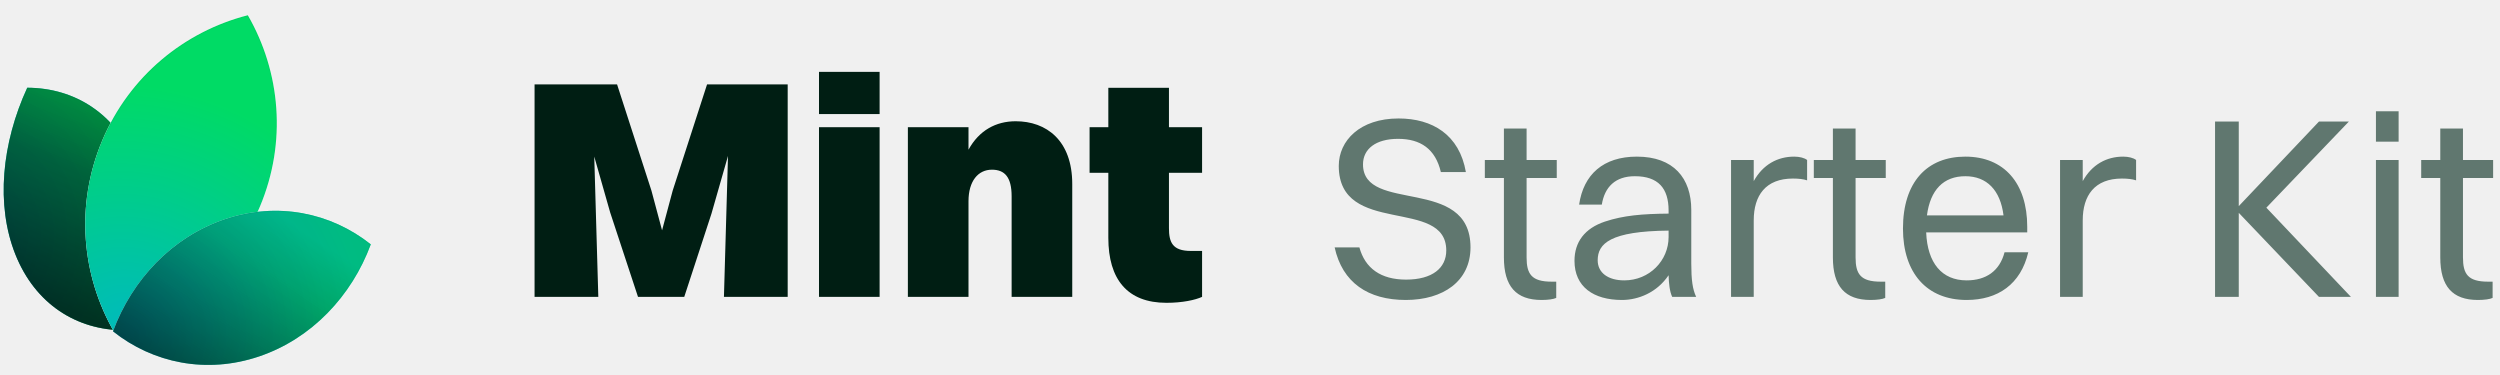
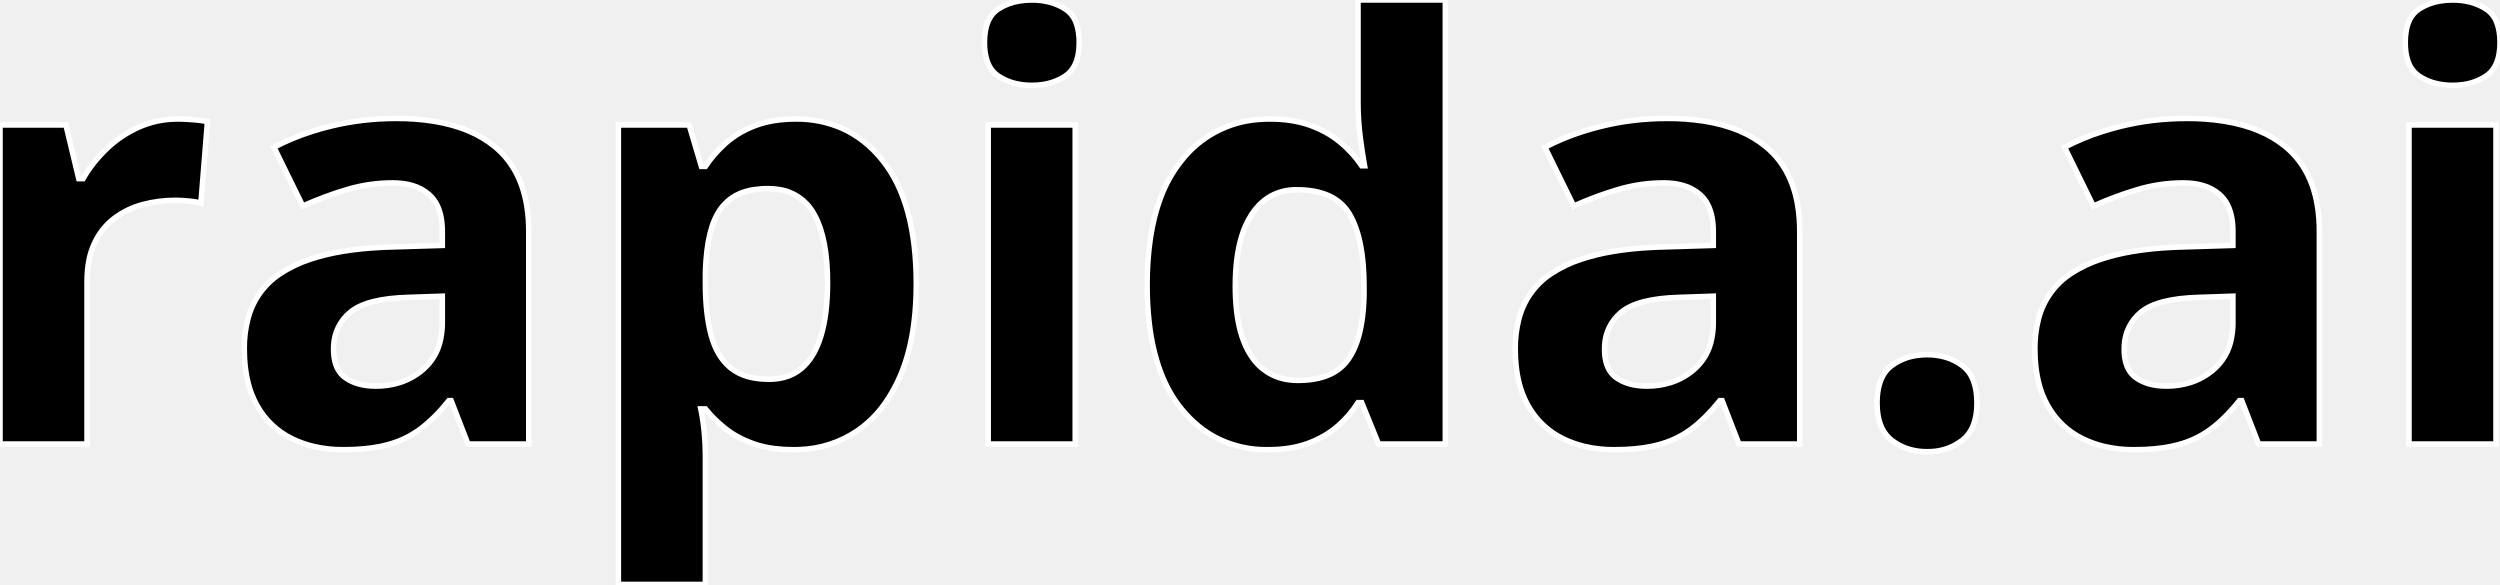
- <svg xmlns="http://www.w3.org/2000/svg" width="160" height="24" viewBox="0 0 160 24" fill="none">
-   <path d="M7.953 21.139C4.896 21.13 2.255 19.458 0.987 16.29C-0.28 13.121 0.109 9.163 1.744 5.615C4.801 5.624 7.442 7.296 8.71 10.465C9.977 13.633 9.588 17.591 7.953 21.139Z" fill="white" />
-   <path d="M7.953 21.139C4.896 21.13 2.255 19.458 0.987 16.29C-0.28 13.121 0.109 9.163 1.744 5.615C4.801 5.624 7.442 7.296 8.71 10.465C9.977 13.633 9.588 17.591 7.953 21.139Z" fill="url(#paint0_radial_115_86)" />
-   <path d="M7.953 21.139C4.896 21.13 2.255 19.458 0.987 16.29C-0.28 13.121 0.109 9.163 1.744 5.615C4.801 5.624 7.442 7.296 8.71 10.465C9.977 13.633 9.588 17.591 7.953 21.139Z" fill="black" fill-opacity="0.5" style="mix-blend-mode:hard-light" />
-   <path d="M7.953 21.139C4.896 21.13 2.255 19.458 0.987 16.29C-0.28 13.121 0.109 9.163 1.744 5.615C4.801 5.624 7.442 7.296 8.71 10.465C9.977 13.633 9.588 17.591 7.953 21.139Z" fill="url(#paint1_linear_115_86)" fill-opacity="0.5" style="mix-blend-mode:hard-light" />
-   <path d="M7.935 21.111C4.897 21.096 2.274 19.431 1.013 16.279C-0.248 13.124 0.136 9.182 1.762 5.643C4.8 5.659 7.423 7.324 8.684 10.476C9.945 13.63 9.561 17.572 7.935 21.111Z" stroke="url(#paint2_linear_115_86)" stroke-opacity="0.05" stroke-width="0.056" />
-   <path d="M7.31 21.257C11.354 20.221 14.884 17.375 16.628 13.236C18.373 9.097 17.945 4.587 15.86 0.976C11.816 2.012 8.287 4.858 6.542 8.998C4.797 13.137 5.225 17.646 7.31 21.257Z" fill="white" />
-   <path d="M7.31 21.257C11.354 20.221 14.884 17.375 16.628 13.236C18.373 9.097 17.945 4.587 15.86 0.976C11.816 2.012 8.287 4.858 6.542 8.998C4.797 13.137 5.225 17.646 7.31 21.257Z" fill="url(#paint3_radial_115_86)" />
-   <path d="M16.602 13.225C14.864 17.349 11.351 20.187 7.324 21.225C5.253 17.624 4.829 13.132 6.568 9.009C8.306 4.885 11.819 2.047 15.846 1.009C17.918 4.61 18.341 9.101 16.602 13.225Z" stroke="url(#paint4_linear_115_86)" stroke-opacity="0.05" stroke-width="0.056" />
-   <path d="M7.234 21.207C9.789 23.237 13.21 23.951 16.577 22.814C19.944 21.677 22.506 18.945 23.73 15.638C21.175 13.608 17.754 12.894 14.387 14.031C11.02 15.168 8.458 17.901 7.234 21.207Z" fill="white" />
-   <path d="M7.234 21.207C9.789 23.237 13.21 23.951 16.577 22.814C19.944 21.677 22.506 18.945 23.73 15.638C21.175 13.608 17.754 12.894 14.387 14.031C11.02 15.168 8.458 17.901 7.234 21.207Z" fill="url(#paint5_radial_115_86)" />
-   <path d="M7.234 21.207C9.789 23.237 13.21 23.951 16.577 22.814C19.944 21.677 22.506 18.945 23.73 15.638C21.175 13.608 17.754 12.894 14.387 14.031C11.02 15.168 8.458 17.901 7.234 21.207Z" fill="black" fill-opacity="0.2" style="mix-blend-mode:hard-light" />
-   <path d="M7.234 21.207C9.789 23.237 13.21 23.951 16.577 22.814C19.944 21.677 22.506 18.945 23.73 15.638C21.175 13.608 17.754 12.894 14.387 14.031C11.02 15.168 8.458 17.901 7.234 21.207Z" fill="url(#paint6_linear_115_86)" fill-opacity="0.5" style="mix-blend-mode:hard-light" />
-   <path d="M16.568 22.787C13.218 23.918 9.814 23.212 7.267 21.198C8.492 17.907 11.044 15.189 14.396 14.058C17.747 12.927 21.15 13.633 23.697 15.648C22.472 18.938 19.92 21.656 16.568 22.787Z" stroke="url(#paint7_linear_115_86)" stroke-opacity="0.05" stroke-width="0.056" />
-   <path d="M34.212 19V5.4H39.492L41.692 12.2L42.372 14.74L43.052 12.2L45.252 5.4H50.412V19H46.332L46.592 9.98L45.532 13.68L43.792 19H40.832L39.052 13.6L38.032 10.02L38.292 19H34.212ZM52.416 7.3V4.6H56.295V7.3H52.416ZM52.416 19V8.14H56.295V19H52.416ZM58.104 19V8.14H61.984V9.58C62.664 8.34 63.744 7.76 65.004 7.76C66.964 7.76 68.624 8.98 68.624 11.78V19H64.744V12.56C64.744 11.34 64.304 10.86 63.484 10.86C62.604 10.86 61.984 11.58 61.984 12.88V19H58.104ZM70.933 15.22V11.06H69.733V8.14H70.933V5.62H74.813V8.14H76.933V11.06H74.813V14.6C74.813 15.5 75.033 16.06 76.213 16.06H76.933V19C76.493 19.2 75.673 19.38 74.653 19.38C72.153 19.38 70.933 17.88 70.933 15.22Z" fill="#001E13" />
-   <path d="M87.232 10.519C87.232 13.687 94.112 11.229 94.112 15.832C94.112 17.994 92.364 19.198 89.971 19.198C87.562 19.198 85.912 18.093 85.417 15.832H87.001C87.364 17.169 88.371 17.895 89.987 17.895C91.671 17.895 92.561 17.152 92.561 16.03C92.561 12.598 85.681 15.155 85.681 10.618C85.681 9.001 87.034 7.582 89.509 7.582C91.671 7.582 93.403 8.621 93.816 11.014H92.215C91.868 9.529 90.912 8.886 89.476 8.886C88.057 8.886 87.232 9.529 87.232 10.519ZM96.25 16.476V11.393H95.029V10.239H96.25V8.226H97.702V10.239H99.632V11.393H97.702V16.476C97.702 17.532 98.015 18.026 99.302 18.026H99.599V19.066C99.434 19.148 99.071 19.198 98.659 19.198C97.025 19.198 96.25 18.323 96.25 16.476ZM102.516 13.093H101.064C101.345 11.162 102.615 10.024 104.76 10.024C107.103 10.024 108.242 11.393 108.242 13.44V16.888C108.242 17.895 108.324 18.521 108.555 19H107.021C106.856 18.654 106.806 18.142 106.79 17.614C106.047 18.72 104.859 19.198 103.803 19.198C101.988 19.198 100.767 18.357 100.767 16.69C100.767 15.486 101.427 14.611 102.714 14.182C103.902 13.786 105.107 13.687 106.79 13.671V13.473C106.79 12.053 106.13 11.278 104.628 11.278C103.374 11.278 102.698 11.971 102.516 13.093ZM102.252 16.657C102.252 17.465 102.929 17.944 103.952 17.944C105.569 17.944 106.79 16.674 106.79 15.172V14.759C103.061 14.793 102.252 15.585 102.252 16.657ZM110.787 19V10.239H112.239V11.591C112.833 10.519 113.774 10.024 114.83 10.024C115.176 10.024 115.49 10.107 115.655 10.239V11.542C115.407 11.46 115.094 11.427 114.747 11.427C112.998 11.427 112.239 12.515 112.239 14.1V19H110.787ZM117.305 16.476V11.393H116.084V10.239H117.305V8.226H118.757V10.239H120.688V11.393H118.757V16.476C118.757 17.532 119.071 18.026 120.358 18.026H120.655V19.066C120.49 19.148 120.127 19.198 119.714 19.198C118.081 19.198 117.305 18.323 117.305 16.476ZM129.809 16.145C129.33 18.192 127.862 19.198 125.865 19.198C123.324 19.198 121.79 17.482 121.79 14.627C121.79 11.658 123.324 10.024 125.783 10.024C128.258 10.024 129.743 11.723 129.743 14.512V14.875H123.275C123.357 16.838 124.281 17.944 125.865 17.944C127.103 17.944 127.977 17.35 128.291 16.145H129.809ZM125.783 11.278C124.38 11.278 123.539 12.152 123.324 13.786H128.225C128.027 12.169 127.152 11.278 125.783 11.278ZM131.843 19V10.239H133.295V11.591C133.889 10.519 134.829 10.024 135.885 10.024C136.232 10.024 136.545 10.107 136.71 10.239V11.542C136.463 11.46 136.149 11.427 135.803 11.427C134.054 11.427 133.295 12.515 133.295 14.1V19H131.843ZM141.763 19V7.78H143.281V13.192L148.413 7.78H150.327L145.047 13.291L150.459 19H148.413L143.281 13.621V19H141.763ZM152.06 9.067V7.12H153.512V9.067H152.06ZM152.06 19V10.239H153.512V19H152.06ZM156.178 16.476V11.393H154.957V10.239H156.178V8.226H157.63V10.239H159.56V11.393H157.63V16.476C157.63 17.532 157.943 18.026 159.23 18.026H159.527V19.066C159.362 19.148 158.999 19.198 158.587 19.198C156.953 19.198 156.178 18.323 156.178 16.476Z" fill="#002719" fill-opacity="0.6" />
-   <defs>
-     <radialGradient id="paint0_radial_115_86" cx="0" cy="0" r="1" gradientUnits="userSpaceOnUse" gradientTransform="translate(-3.00503 15.023) rotate(-10.029) scale(17.9572 17.784)">
-       <stop stop-color="#00B0BB" />
-       <stop offset="1" stop-color="#00DB65" />
-     </radialGradient>
-     <linearGradient id="paint1_linear_115_86" x1="7.39" y1="4.813" x2="1.63" y2="18.689" gradientUnits="userSpaceOnUse">
-       <stop stop-color="#18E299" />
-       <stop offset="1" />
-     </linearGradient>
-     <linearGradient id="paint2_linear_115_86" x1="7.948" y1="8.016" x2="1.761" y2="18.746" gradientUnits="userSpaceOnUse">
-       <stop />
-       <stop offset="1" stop-opacity="0" />
-     </linearGradient>
-     <radialGradient id="paint3_radial_115_86" cx="0" cy="0" r="1" gradientUnits="userSpaceOnUse" gradientTransform="translate(8.11404 20.8822) rotate(-75.7542) scale(21.6246 23.7772)">
-       <stop stop-color="#00BBBB" />
-       <stop offset="0.713" stop-color="#00DB65" />
-     </radialGradient>
-     <linearGradient id="paint4_linear_115_86" x1="7.602" y1="5.871" x2="15.556" y2="16.372" gradientUnits="userSpaceOnUse">
-       <stop />
-       <stop offset="1" stop-opacity="0" />
-     </linearGradient>
-     <radialGradient id="paint5_radial_115_86" cx="0" cy="0" r="1" gradientUnits="userSpaceOnUse" gradientTransform="translate(7.84537 21.5181) rotate(-20.3525) scale(18.5603 17.32)">
-       <stop stop-color="#00B0BB" />
-       <stop offset="1" stop-color="#00DB65" />
-     </radialGradient>
-     <linearGradient id="paint6_linear_115_86" x1="16.808" y1="13.007" x2="10.041" y2="22.994" gradientUnits="userSpaceOnUse">
-       <stop stop-color="#00B1BC" />
-       <stop offset="1" />
-     </linearGradient>
-     <linearGradient id="paint7_linear_115_86" x1="16.808" y1="13.007" x2="14.169" y2="23.841" gradientUnits="userSpaceOnUse">
-       <stop />
-       <stop offset="1" stop-opacity="0" />
-     </linearGradient>
-   </defs>
+ <svg xmlns="http://www.w3.org/2000/svg" width="427.783" height="100" viewBox="0 0 427.783 100">
+   <g id="svgGroup" stroke-linecap="round" fill-rule="evenodd" font-size="9pt" stroke="#ffffff" stroke-width="0.25mm" fill="#000000" style="stroke:#ffffff;stroke-width:0.25mm;fill:#000000">
+     <path d="M 120.703 69.971 L 119.922 69.971 A 39.5 39.5 0 0 1 120.508 73.975 A 42.236 42.236 0 0 1 120.703 77.975 A 18.191 18.191 0 0 1 120.703 77.979 L 120.703 100 L 105.811 100 L 105.811 21.387 L 117.92 21.387 L 120.02 28.467 L 120.703 28.467 A 20.696 20.696 0 0 1 124.008 24.648 A 23.023 23.023 0 0 1 124.268 24.414 A 15.13 15.13 0 0 1 127.727 22.138 A 18.407 18.407 0 0 1 129.321 21.46 Q 132.275 20.362 136.182 20.362 A 19.173 19.173 0 0 1 144.056 21.939 Q 148.014 23.698 151.004 27.421 A 23.078 23.078 0 0 1 151.099 27.539 Q 156.787 34.717 156.787 48.584 A 53.558 53.558 0 0 1 156.409 55.127 Q 155.78 60.233 154.102 64.185 A 25.358 25.358 0 0 1 151.373 69.105 A 18.823 18.823 0 0 1 146.68 73.731 A 18.679 18.679 0 0 1 136.744 76.934 A 22.879 22.879 0 0 1 135.791 76.953 Q 132.423 76.953 129.869 76.228 A 14.465 14.465 0 0 1 129.004 75.952 A 18.738 18.738 0 0 1 126.234 74.726 A 14.664 14.664 0 0 1 124.17 73.365 A 23.043 23.043 0 0 1 121.57 70.97 A 20.11 20.11 0 0 1 120.703 69.971 Z M 233.008 28.369 L 233.496 28.369 A 45.468 45.468 0 0 1 233.342 27.495 Q 233.099 26.044 232.788 23.755 Q 232.373 20.703 232.373 17.481 L 232.373 0 L 247.314 0 L 247.314 75.977 L 235.889 75.977 L 233.008 68.897 L 232.373 68.897 A 18.141 18.141 0 0 1 228.899 72.917 A 20.221 20.221 0 0 1 228.833 72.974 Q 226.709 74.805 223.779 75.879 A 16.735 16.735 0 0 1 220.593 76.685 Q 218.872 76.953 216.895 76.953 A 18.856 18.856 0 0 1 208.612 75.165 Q 204.953 73.405 202.116 69.911 A 23.497 23.497 0 0 1 202.026 69.8 Q 197.74 64.456 196.656 55.365 A 55.714 55.714 0 0 1 196.289 48.78 A 54.036 54.036 0 0 1 196.828 40.872 Q 197.425 36.852 198.68 33.604 A 22.393 22.393 0 0 1 202.1 27.564 A 18.407 18.407 0 0 1 215.418 20.436 A 23.082 23.082 0 0 1 217.285 20.362 Q 221.191 20.362 224.17 21.436 A 18.186 18.186 0 0 1 227.54 23.041 A 15.41 15.41 0 0 1 229.321 24.317 A 19.254 19.254 0 0 1 233.008 28.369 Z M 90.479 39.6 L 90.479 75.977 L 80.078 75.977 L 77.197 68.555 L 76.807 68.555 Q 74.463 71.485 72.021 73.34 A 16.216 16.216 0 0 1 67.043 75.886 A 18.704 18.704 0 0 1 66.406 76.074 Q 63.939 76.758 60.646 76.91 A 42.387 42.387 0 0 1 58.691 76.953 A 21.602 21.602 0 0 1 53.704 76.398 A 17.855 17.855 0 0 1 50.024 75.098 A 13.736 13.736 0 0 1 43.994 69.409 A 15.409 15.409 0 0 1 42.417 65.36 Q 41.962 63.485 41.841 61.294 A 29.502 29.502 0 0 1 41.797 59.668 A 19.506 19.506 0 0 1 42.423 54.569 A 13.162 13.162 0 0 1 47.9 46.851 A 21.45 21.45 0 0 1 53.076 44.361 Q 58.053 42.681 65.228 42.327 A 74.192 74.192 0 0 1 66.211 42.285 L 75.684 41.992 L 75.684 39.6 A 12.986 12.986 0 0 0 75.487 37.258 Q 75.253 35.984 74.741 34.995 A 5.844 5.844 0 0 0 73.437 33.301 A 7.447 7.447 0 0 0 70.48 31.717 Q 69.017 31.299 67.188 31.299 A 27.311 27.311 0 0 0 59.424 32.422 Q 55.615 33.545 51.807 35.254 L 46.875 25.196 A 39.865 39.865 0 0 1 53.307 22.514 A 48.215 48.215 0 0 1 56.616 21.582 Q 62.012 20.264 67.773 20.264 A 40.532 40.532 0 0 1 74.139 20.731 Q 77.516 21.269 80.229 22.427 A 18.159 18.159 0 0 1 84.619 25.049 Q 90.17 29.582 90.462 38.584 A 31.269 31.269 0 0 1 90.479 39.6 Z M 307.959 39.6 L 307.959 75.977 L 297.559 75.977 L 294.678 68.555 L 294.287 68.555 Q 291.943 71.485 289.502 73.34 A 16.216 16.216 0 0 1 284.524 75.886 A 18.704 18.704 0 0 1 283.887 76.074 Q 281.42 76.758 278.126 76.91 A 42.387 42.387 0 0 1 276.172 76.953 A 21.602 21.602 0 0 1 271.184 76.398 A 17.855 17.855 0 0 1 267.505 75.098 A 13.736 13.736 0 0 1 261.475 69.409 A 15.409 15.409 0 0 1 259.897 65.36 Q 259.442 63.485 259.321 61.294 A 29.502 29.502 0 0 1 259.277 59.668 A 19.506 19.506 0 0 1 259.904 54.569 A 13.162 13.162 0 0 1 265.381 46.851 A 21.45 21.45 0 0 1 270.556 44.361 Q 275.534 42.681 282.709 42.327 A 74.192 74.192 0 0 1 283.691 42.285 L 293.164 41.992 L 293.164 39.6 A 12.986 12.986 0 0 0 292.967 37.258 Q 292.733 35.984 292.221 34.995 A 5.844 5.844 0 0 0 290.918 33.301 A 7.447 7.447 0 0 0 287.961 31.717 Q 286.498 31.299 284.668 31.299 A 27.311 27.311 0 0 0 276.904 32.422 Q 273.096 33.545 269.287 35.254 L 264.355 25.196 A 39.865 39.865 0 0 1 270.787 22.514 A 48.215 48.215 0 0 1 274.097 21.582 Q 279.492 20.264 285.254 20.264 A 40.532 40.532 0 0 1 291.62 20.731 Q 294.997 21.269 297.71 22.427 A 18.159 18.159 0 0 1 302.1 25.049 Q 307.65 29.582 307.943 38.584 A 31.269 31.269 0 0 1 307.959 39.6 Z M 396.875 39.6 L 396.875 75.977 L 386.475 75.977 L 383.594 68.555 L 383.203 68.555 Q 380.859 71.485 378.418 73.34 A 16.216 16.216 0 0 1 373.44 75.886 A 18.704 18.704 0 0 1 372.803 76.074 Q 370.336 76.758 367.042 76.91 A 42.387 42.387 0 0 1 365.088 76.953 A 21.602 21.602 0 0 1 360.1 76.398 A 17.855 17.855 0 0 1 356.421 75.098 A 13.736 13.736 0 0 1 350.391 69.409 A 15.409 15.409 0 0 1 348.813 65.36 Q 348.358 63.485 348.237 61.294 A 29.502 29.502 0 0 1 348.193 59.668 A 19.506 19.506 0 0 1 348.82 54.569 A 13.162 13.162 0 0 1 354.297 46.851 A 21.45 21.45 0 0 1 359.472 44.361 Q 364.45 42.681 371.625 42.327 A 74.192 74.192 0 0 1 372.607 42.285 L 382.08 41.992 L 382.08 39.6 A 12.986 12.986 0 0 0 381.883 37.258 Q 381.649 35.984 381.137 34.995 A 5.844 5.844 0 0 0 379.834 33.301 A 7.447 7.447 0 0 0 376.877 31.717 Q 375.414 31.299 373.584 31.299 A 27.311 27.311 0 0 0 365.82 32.422 Q 362.012 33.545 358.203 35.254 L 353.271 25.196 A 39.865 39.865 0 0 1 359.703 22.514 A 48.215 48.215 0 0 1 363.013 21.582 Q 368.408 20.264 374.17 20.264 A 40.532 40.532 0 0 1 380.536 20.731 Q 383.913 21.269 386.626 22.427 A 18.159 18.159 0 0 1 391.016 25.049 Q 396.566 29.582 396.859 38.584 A 31.269 31.269 0 0 1 396.875 39.6 Z M 35.498 20.801 L 34.375 34.766 A 5.285 5.285 0 0 0 33.858 34.625 Q 33.223 34.484 32.3 34.4 Q 31.272 34.306 30.458 34.284 A 17.775 17.775 0 0 0 29.98 34.278 A 21.333 21.333 0 0 0 24.39 35.01 A 13.936 13.936 0 0 0 19.531 37.378 A 11.083 11.083 0 0 0 16.506 40.947 A 13.269 13.269 0 0 0 16.138 41.675 A 12.416 12.416 0 0 0 15.224 44.534 Q 14.893 46.205 14.893 48.194 L 14.893 75.977 L 0 75.977 L 0 21.387 L 11.279 21.387 L 13.477 30.567 L 14.209 30.567 Q 15.82 27.783 18.237 25.464 Q 20.654 23.145 23.755 21.753 A 16.093 16.093 0 0 1 30.019 20.367 A 18.52 18.52 0 0 1 30.469 20.362 Q 31.372 20.362 32.513 20.441 A 45.176 45.176 0 0 1 33.081 20.484 A 31.393 31.393 0 0 1 33.957 20.567 Q 34.86 20.667 35.498 20.801 Z M 169.092 21.387 L 183.984 21.387 L 183.984 75.977 L 169.092 75.977 L 169.092 21.387 Z M 412.207 21.387 L 427.1 21.387 L 427.1 75.977 L 412.207 75.977 L 412.207 21.387 Z M 233.398 50.489 L 233.398 48.877 Q 233.398 40.918 230.957 36.695 Q 228.516 32.471 221.875 32.471 A 9.096 9.096 0 0 0 217.862 33.336 Q 215.688 34.388 214.16 36.719 A 14.608 14.608 0 0 0 212.437 40.522 Q 211.377 44.033 211.377 48.975 A 36.504 36.504 0 0 0 211.624 53.381 Q 212.19 58.014 214.045 60.829 A 10.798 10.798 0 0 0 214.185 61.035 A 8.911 8.911 0 0 0 220.574 64.989 A 11.726 11.726 0 0 0 222.119 65.088 Q 225.961 65.088 228.38 63.647 A 7.485 7.485 0 0 0 230.737 61.45 A 12.257 12.257 0 0 0 232.239 58.36 Q 233.237 55.382 233.383 51.078 A 42.647 42.647 0 0 0 233.398 50.489 Z M 120.703 46.875 L 120.703 48.487 Q 120.703 53.76 121.704 57.422 Q 122.657 60.91 124.851 62.803 A 8.306 8.306 0 0 0 125.073 62.989 A 8.022 8.022 0 0 0 127.887 64.417 Q 129.007 64.744 130.338 64.846 A 16.366 16.366 0 0 0 131.592 64.893 A 10.042 10.042 0 0 0 134.165 64.579 A 7.506 7.506 0 0 0 137.207 62.989 Q 139.13 61.322 140.211 58.292 A 17.708 17.708 0 0 0 140.503 57.398 Q 141.602 53.711 141.602 48.389 Q 141.602 40.92 139.435 36.891 A 11.29 11.29 0 0 0 139.111 36.328 A 8.077 8.077 0 0 0 133.26 32.418 A 11.698 11.698 0 0 0 131.396 32.276 A 15.348 15.348 0 0 0 128.914 32.464 Q 127.603 32.679 126.538 33.14 A 7.548 7.548 0 0 0 125.195 33.887 A 8.214 8.214 0 0 0 122.766 36.613 A 11.484 11.484 0 0 0 121.851 38.721 Q 121.051 41.177 120.804 44.624 A 43.596 43.596 0 0 0 120.703 46.875 Z M 75.684 55.176 L 75.684 50.684 L 69.922 50.879 Q 62.695 51.074 59.888 53.467 A 7.766 7.766 0 0 0 57.098 59.15 A 10.387 10.387 0 0 0 57.08 59.766 Q 57.08 61.917 57.873 63.285 A 4.263 4.263 0 0 0 59.082 64.624 Q 61.084 66.065 64.307 66.065 A 13.392 13.392 0 0 0 68.465 65.442 A 11.339 11.339 0 0 0 72.388 63.233 A 9.193 9.193 0 0 0 75.423 57.926 A 13.772 13.772 0 0 0 75.684 55.176 Z M 293.164 55.176 L 293.164 50.684 L 287.402 50.879 Q 280.176 51.074 277.368 53.467 A 7.766 7.766 0 0 0 274.579 59.15 A 10.387 10.387 0 0 0 274.561 59.766 Q 274.561 61.917 275.354 63.285 A 4.263 4.263 0 0 0 276.563 64.624 Q 278.564 66.065 281.787 66.065 A 13.392 13.392 0 0 0 285.946 65.442 A 11.339 11.339 0 0 0 289.868 63.233 A 9.193 9.193 0 0 0 292.903 57.926 A 13.772 13.772 0 0 0 293.164 55.176 Z M 382.08 55.176 L 382.08 50.684 L 376.318 50.879 Q 369.092 51.074 366.284 53.467 A 7.766 7.766 0 0 0 363.495 59.15 A 10.387 10.387 0 0 0 363.477 59.766 Q 363.477 61.917 364.27 63.285 A 4.263 4.263 0 0 0 365.479 64.624 Q 367.48 66.065 370.703 66.065 A 13.392 13.392 0 0 0 374.862 65.442 A 11.339 11.339 0 0 0 378.784 63.233 A 9.193 9.193 0 0 0 381.819 57.926 A 13.772 13.772 0 0 0 382.08 55.176 Z M 323.706 62.549 A 5.417 5.417 0 0 0 322.071 64.522 Q 321.191 66.28 321.191 68.994 A 13.847 13.847 0 0 0 321.231 70.053 Q 321.505 73.633 323.706 75.342 A 8.974 8.974 0 0 0 326.674 76.866 A 10.848 10.848 0 0 0 329.785 77.295 A 11.772 11.772 0 0 0 330.545 77.271 A 9.284 9.284 0 0 0 335.767 75.342 Q 338.281 73.389 338.281 68.994 Q 338.281 66.762 337.686 65.177 A 5.624 5.624 0 0 0 335.767 62.549 A 9.189 9.189 0 0 0 333.014 61.157 A 10.845 10.845 0 0 0 329.785 60.694 A 12.39 12.39 0 0 0 328.146 60.799 A 9.447 9.447 0 0 0 323.706 62.549 Z M 176.563 0 Q 179.883 0 182.275 1.538 A 4.729 4.729 0 0 1 184.138 3.912 Q 184.668 5.299 184.668 7.276 A 11.259 11.259 0 0 1 184.499 9.3 Q 184.032 11.848 182.275 13.013 A 9.454 9.454 0 0 1 178.381 14.471 A 12.405 12.405 0 0 1 176.562 14.6 A 11.938 11.938 0 0 1 173.806 14.296 A 9.052 9.052 0 0 1 170.825 13.013 A 4.868 4.868 0 0 1 168.977 10.603 Q 168.652 9.739 168.53 8.656 A 12.357 12.357 0 0 1 168.457 7.276 A 11.567 11.567 0 0 1 168.623 5.239 Q 168.816 4.16 169.236 3.335 A 4.549 4.549 0 0 1 170.825 1.538 A 9.371 9.371 0 0 1 174.317 0.19 A 12.719 12.719 0 0 1 176.563 0 Z M 419.678 0 Q 422.998 0 425.391 1.538 A 4.729 4.729 0 0 1 427.253 3.912 Q 427.783 5.299 427.783 7.276 A 11.259 11.259 0 0 1 427.614 9.3 Q 427.148 11.848 425.391 13.013 A 9.454 9.454 0 0 1 421.496 14.471 A 12.405 12.405 0 0 1 419.678 14.6 A 11.938 11.938 0 0 1 416.921 14.296 A 9.052 9.052 0 0 1 413.94 13.013 A 4.868 4.868 0 0 1 412.093 10.603 Q 411.767 9.739 411.645 8.656 A 12.357 12.357 0 0 1 411.572 7.276 A 11.567 11.567 0 0 1 411.738 5.239 Q 411.932 4.16 412.351 3.335 A 4.549 4.549 0 0 1 413.94 1.538 A 9.371 9.371 0 0 1 417.433 0.19 A 12.719 12.719 0 0 1 419.678 0 Z" vector-effect="non-scaling-stroke" />
+   </g>
</svg>
